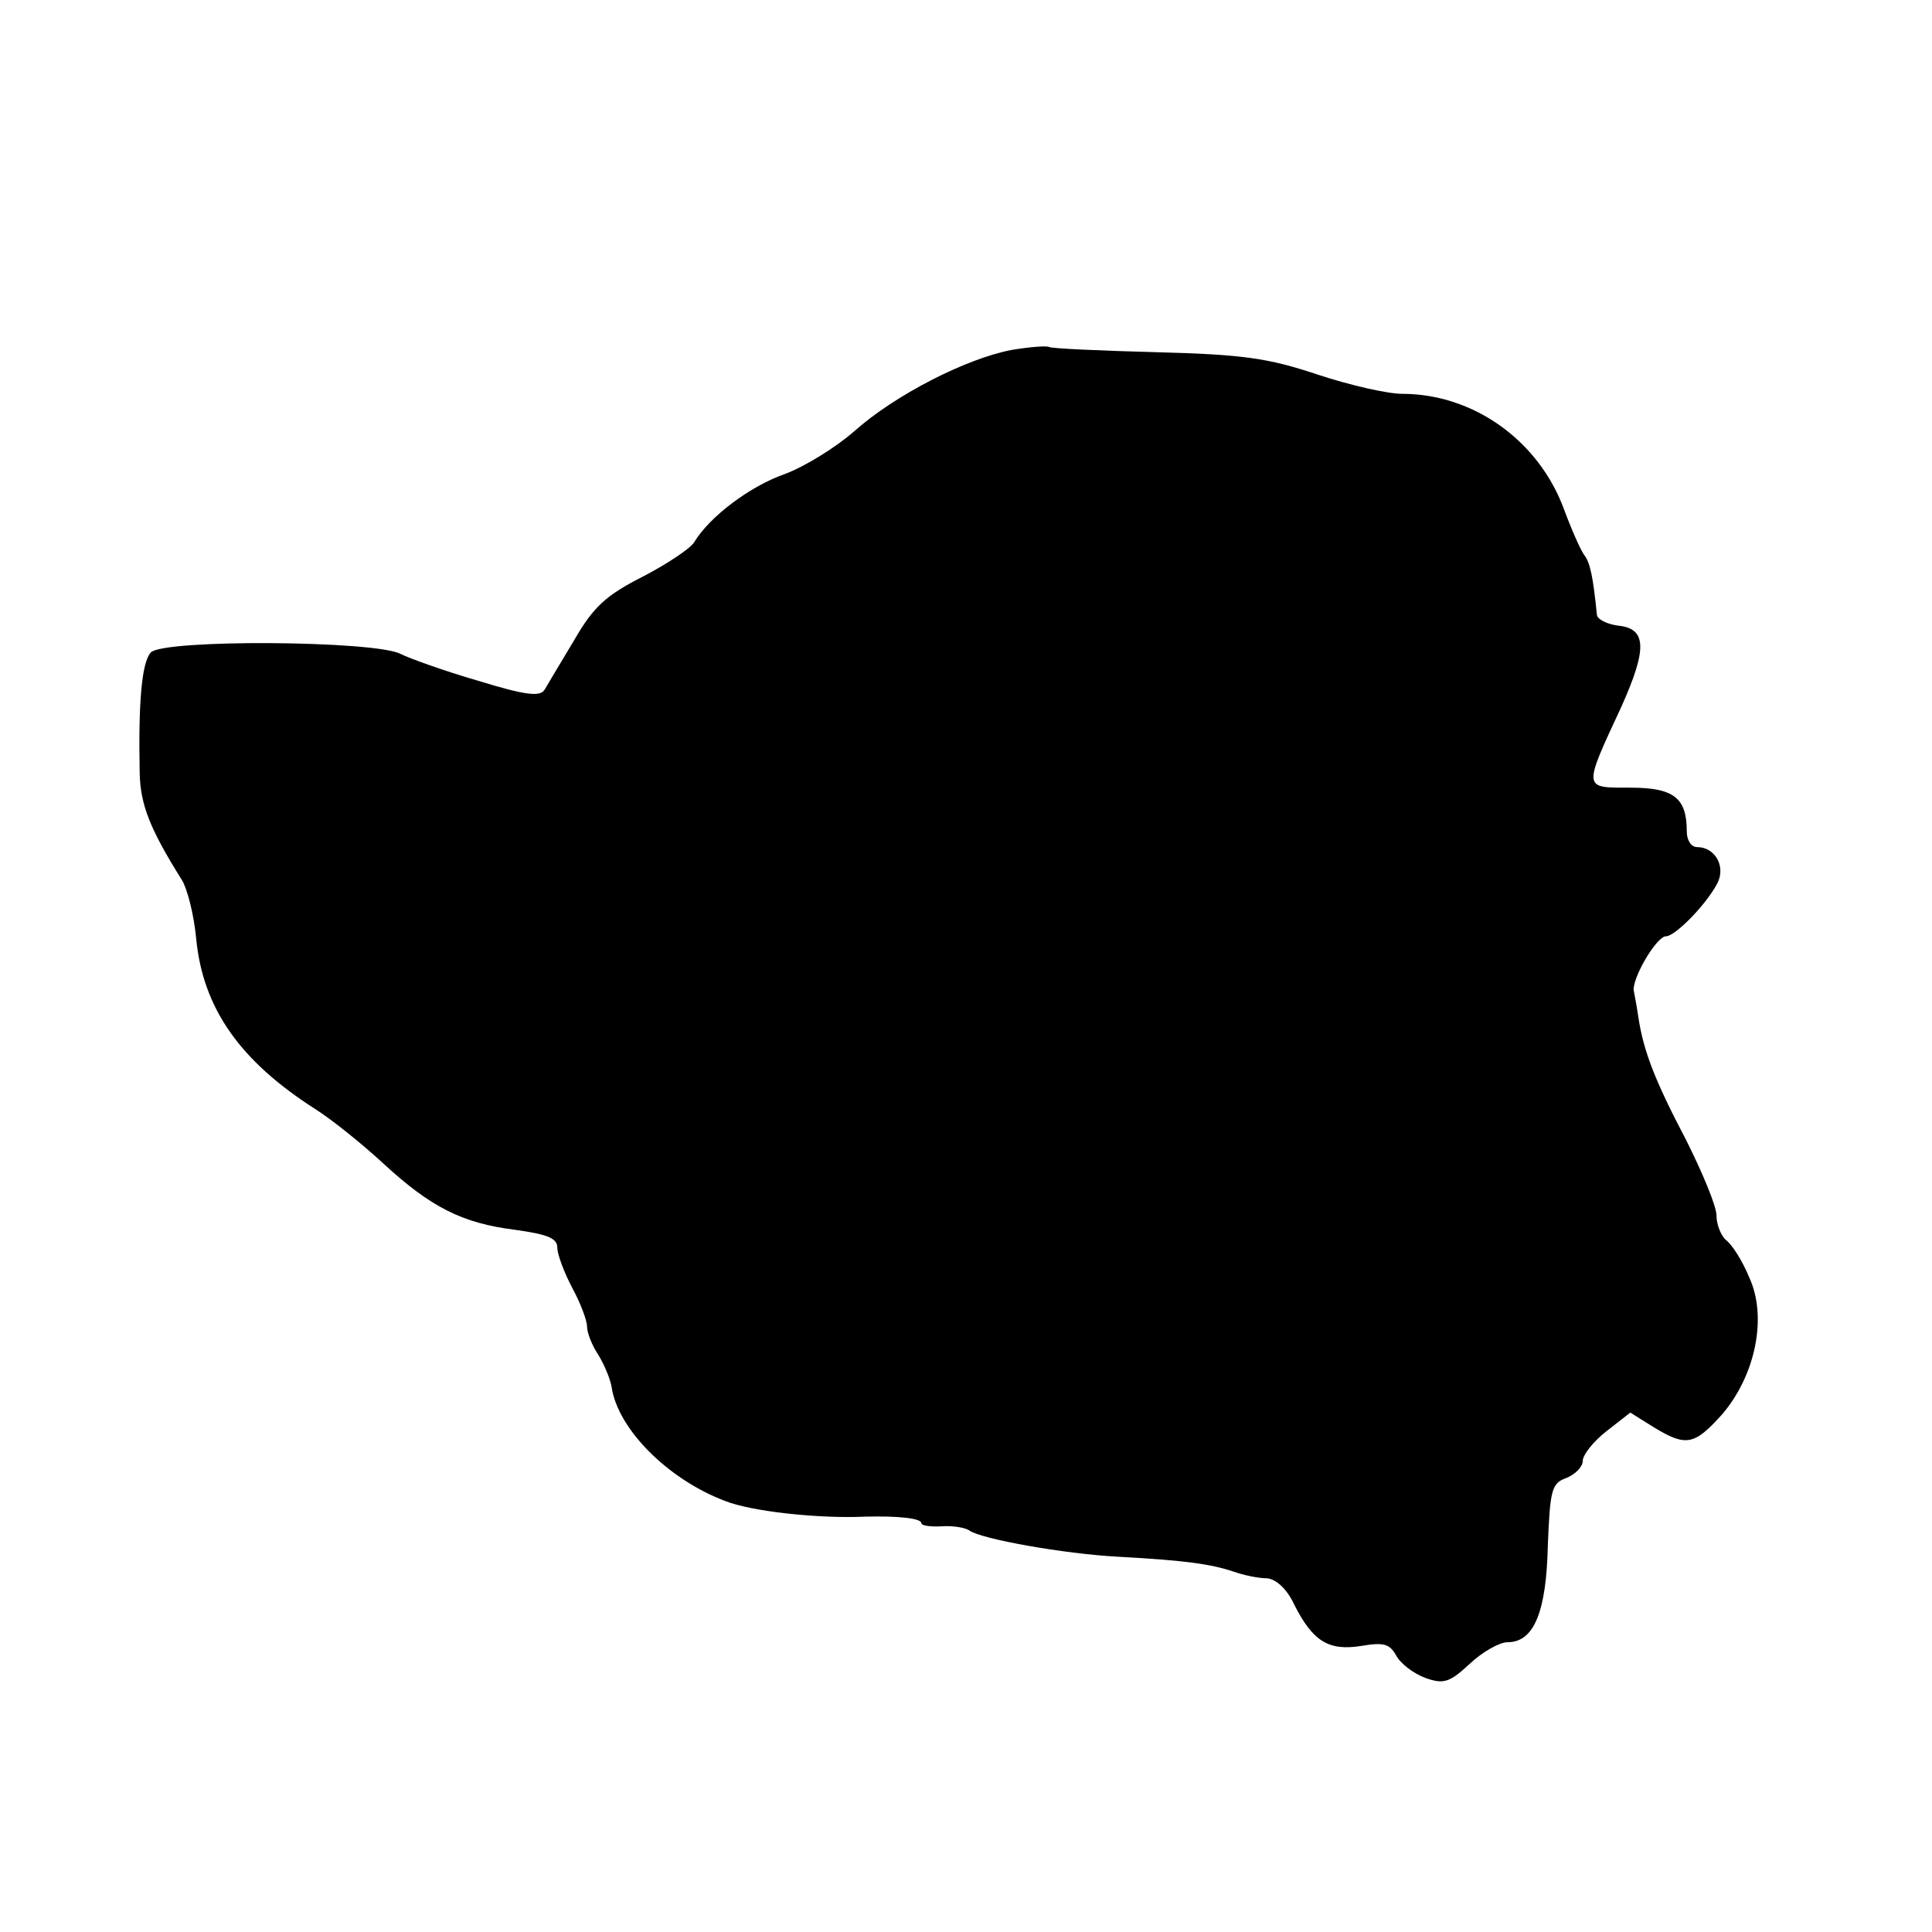
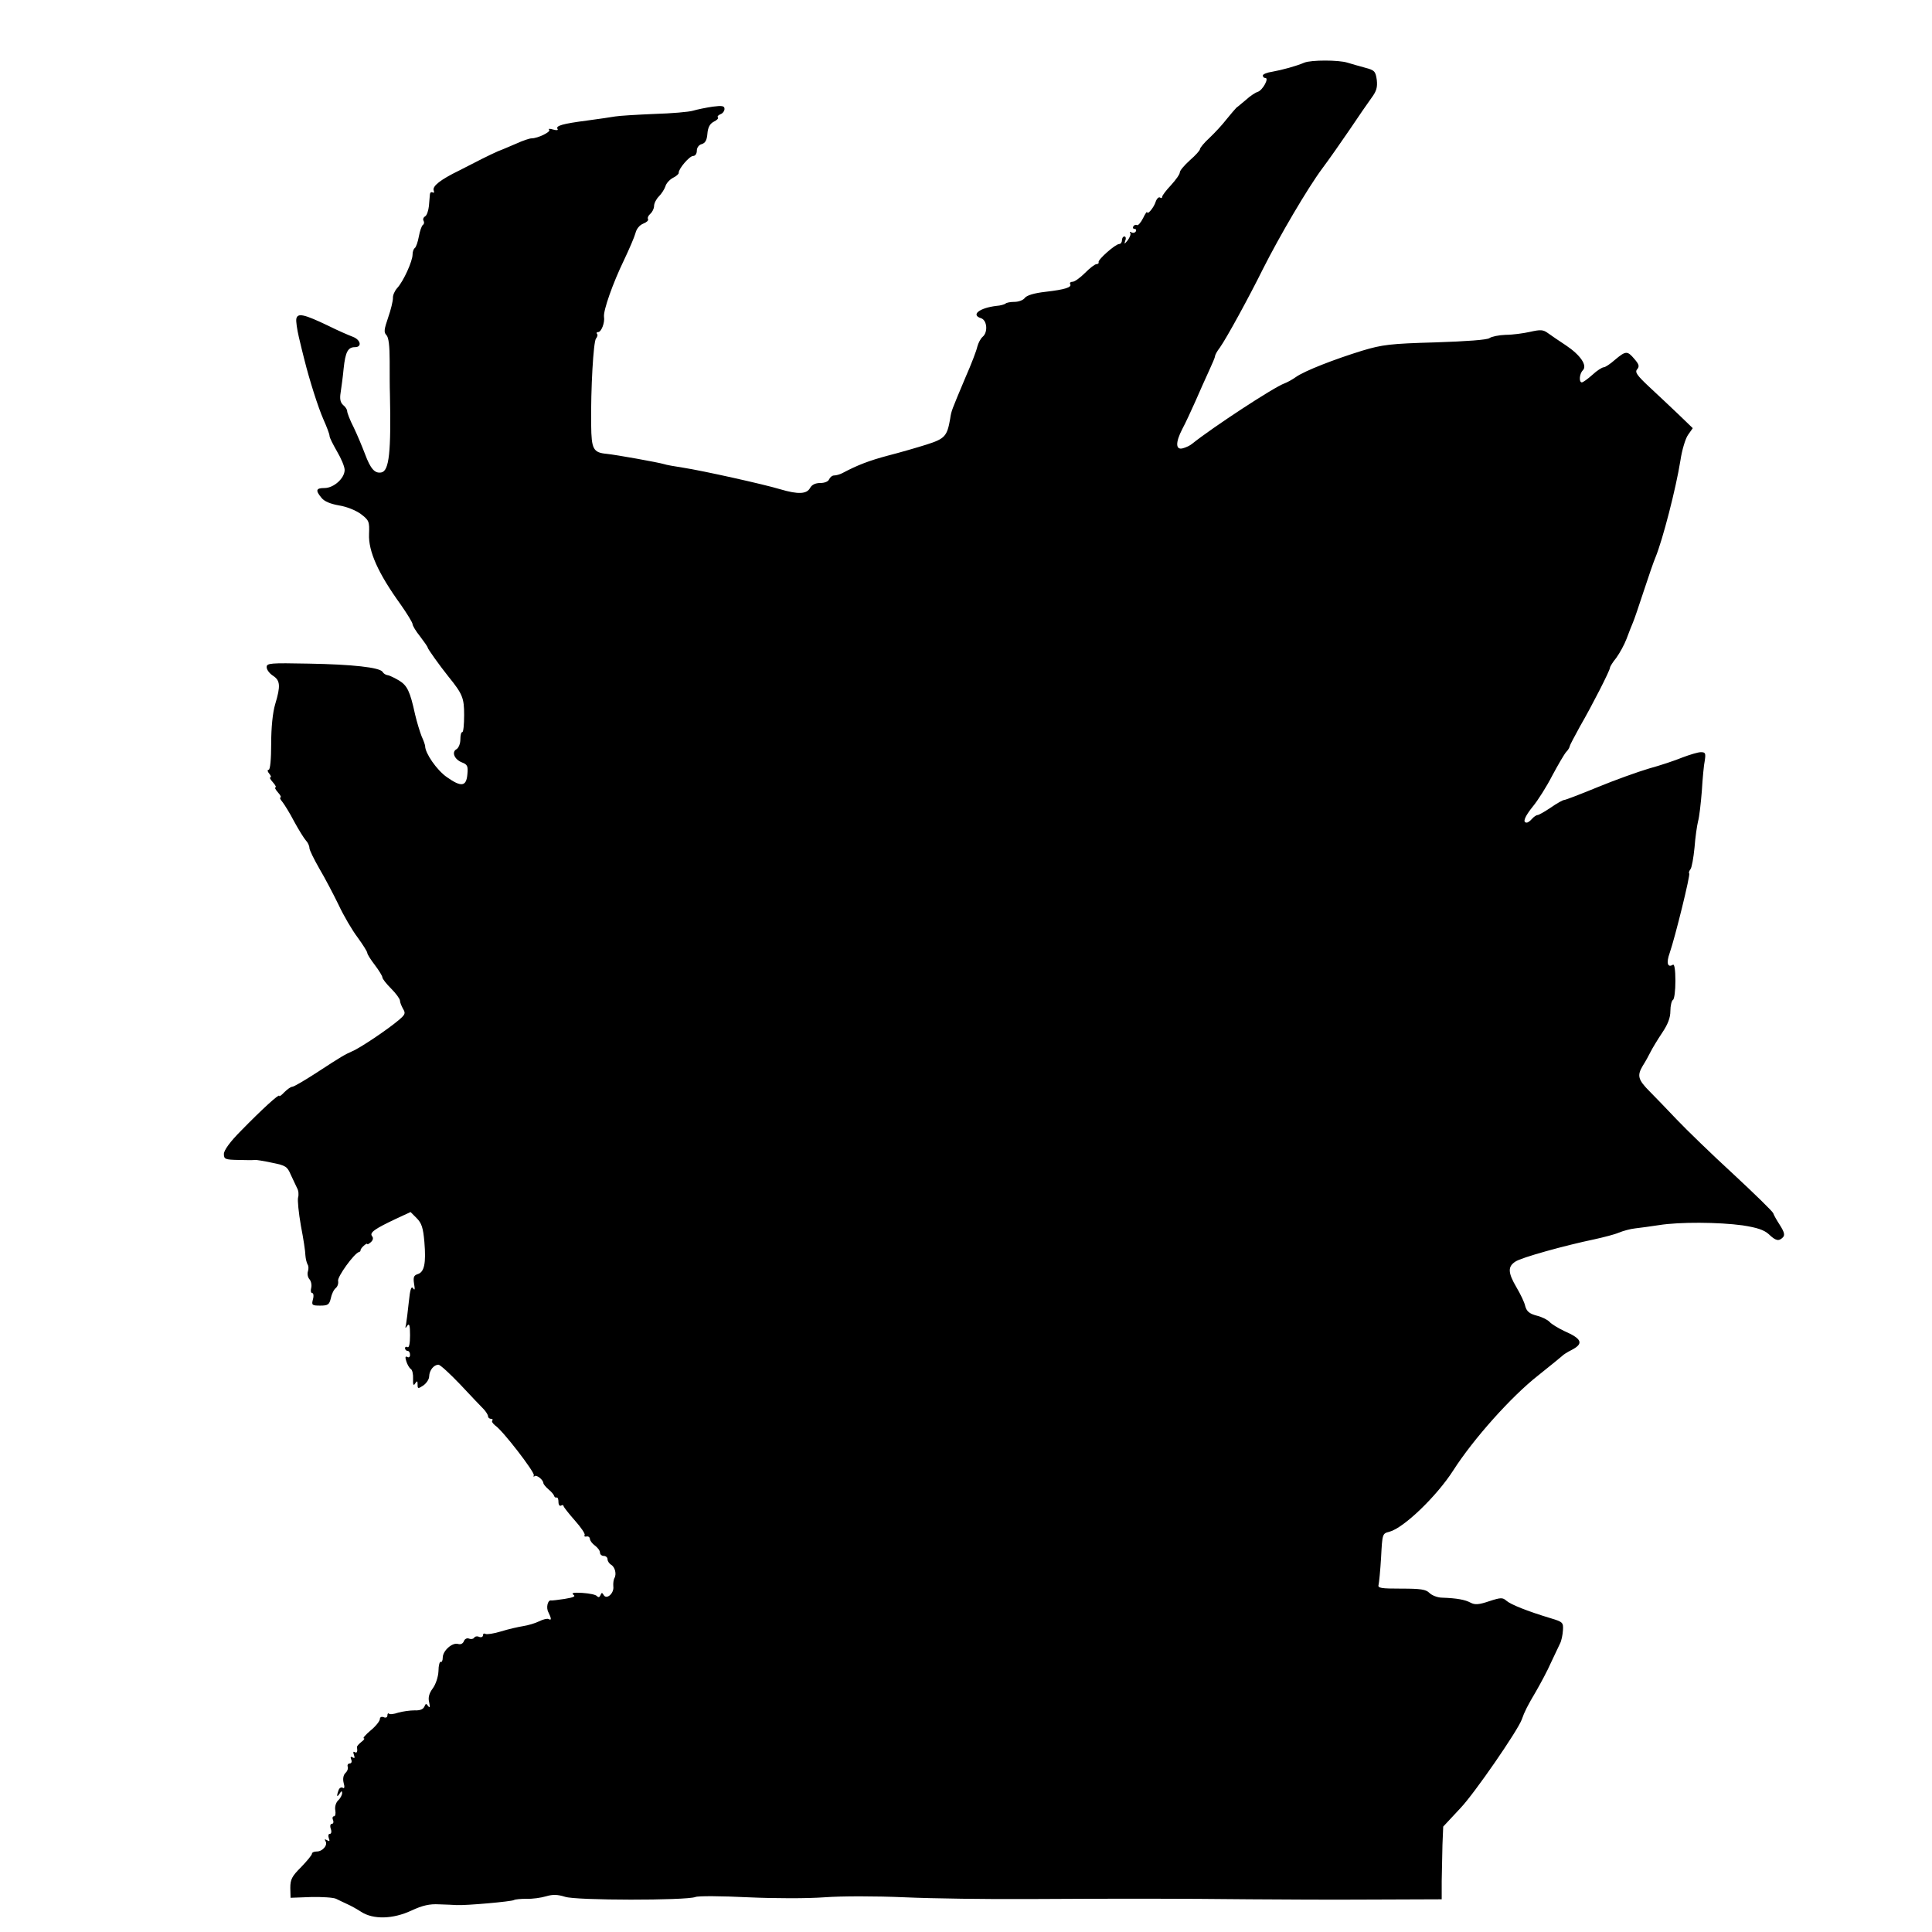
- <svg xmlns="http://www.w3.org/2000/svg" version="1.0" width="260pt" height="260pt" viewBox="0 0 260 260" preserveAspectRatio="xMidYMid meet">
-   <g transform="translate(0,260) scale(0.1,-0.1)" fill="#000000" stroke="none">
-     <path d="M1361 2129 c-62 -12 -157 -61 -211 -109 -25 -22 -67 -48 -94 -58 -46 -16 -101 -57 -122 -92 -5 -8 -36 -29 -69 -46 -49 -25 -66 -40 -92 -85 -18 -30 -36 -60 -40 -67 -6 -10 -25 -8 -90 12 -45 13 -92 30 -104 36 -34 18 -318 20 -336 2 -12 -13 -17 -65 -15 -163 1 -42 14 -75 56 -142 8 -12 17 -48 20 -80 9 -94 59 -165 161 -230 22 -14 63 -47 90 -72 65 -60 107 -81 178 -90 43 -6 57 -11 57 -24 0 -9 9 -33 20 -54 11 -20 20 -44 20 -52 0 -9 7 -26 15 -38 8 -13 16 -32 18 -43 8 -57 76 -125 153 -154 35 -14 126 -24 189 -21 43 1 75 -2 75 -9 0 -3 12 -5 28 -4 15 1 32 -2 37 -6 16 -11 125 -31 200 -35 92 -5 125 -10 155 -20 14 -5 34 -9 45 -9 12 -1 27 -14 37 -36 25 -49 46 -62 90 -55 30 5 38 3 47 -13 6 -11 23 -24 39 -30 25 -9 33 -6 60 19 17 16 40 29 51 29 35 0 52 40 54 130 3 75 5 84 25 91 12 5 22 15 22 23 0 8 14 26 32 40 l32 25 32 -20 c43 -26 54 -24 91 17 45 52 62 131 37 185 -9 22 -23 44 -31 50 -7 6 -13 21 -13 33 0 13 -19 58 -41 102 -42 80 -57 119 -64 164 -2 14 -5 30 -6 35 -5 15 30 75 43 75 12 0 53 41 69 71 12 23 -3 49 -27 49 -8 0 -14 9 -14 21 0 45 -17 59 -76 59 -64 0 -64 -3 -12 109 35 78 34 105 -4 109 -16 2 -29 9 -29 15 -5 50 -9 70 -17 80 -5 7 -17 34 -27 61 -34 93 -122 156 -218 156 -20 0 -72 12 -114 26 -66 22 -100 27 -216 30 -76 2 -142 5 -145 7 -4 2 -27 0 -51 -4z" />
+ <svg xmlns="http://www.w3.org/2000/svg" version="1.0" width="768pt" height="768pt" viewBox="0 0 768 768" preserveAspectRatio="xMidYMid meet">
+   <g transform="translate(0,768) scale(0.1,-0.1)" fill="#000000" stroke="none">
+     <path d="M5185 7431 c-33 -14 -88 -29 -127 -36 -21 -3 -38 -10 -38 -15 0 -6 4 -10 10 -10 16 0 -11 -49 -30 -55 -10 -3 -31 -17 -46 -31 -16 -13 -33 -28 -39 -32 -5 -5 -23 -26 -40 -47 -16 -21 -47 -54 -67 -73 -21 -19 -38 -40 -38 -45 0 -5 -18 -25 -40 -44 -22 -20 -40 -41 -40 -48 0 -8 -16 -30 -35 -51 -19 -20 -35 -41 -35 -46 0 -5 -4 -7 -9 -3 -5 3 -13 -5 -17 -17 -7 -23 -34 -55 -34 -41 0 4 -8 -7 -16 -24 -9 -18 -20 -30 -24 -28 -5 3 -11 1 -15 -5 -3 -5 -1 -10 5 -10 6 0 8 -5 5 -10 -4 -6 -11 -7 -17 -4 -6 4 -9 3 -5 -2 3 -5 -2 -18 -10 -29 -13 -16 -15 -17 -10 -2 4 9 2 17 -3 17 -6 0 -10 -7 -10 -15 0 -8 -5 -15 -11 -15 -15 0 -85 -62 -82 -72 2 -4 -2 -8 -8 -8 -7 0 -27 -16 -46 -35 -19 -19 -41 -35 -49 -35 -8 0 -13 -4 -10 -9 8 -13 -20 -22 -98 -31 -45 -5 -74 -14 -82 -24 -6 -9 -25 -16 -41 -16 -16 0 -33 -3 -36 -7 -4 -3 -20 -8 -36 -9 -68 -8 -103 -36 -61 -49 24 -8 28 -56 6 -74 -8 -7 -17 -24 -21 -39 -3 -15 -24 -70 -47 -122 -57 -136 -56 -132 -61 -165 -12 -69 -21 -79 -93 -102 -38 -12 -107 -32 -154 -44 -75 -20 -122 -38 -182 -70 -10 -5 -24 -9 -32 -9 -8 0 -16 -7 -20 -15 -3 -9 -18 -15 -35 -15 -20 0 -34 -7 -41 -20 -13 -24 -47 -26 -118 -5 -66 20 -309 74 -387 86 -33 5 -67 11 -75 14 -23 7 -190 37 -229 41 -53 5 -60 19 -61 114 -2 147 9 331 19 344 6 7 8 16 4 19 -3 4 -1 7 5 7 12 0 27 37 23 61 -3 25 35 133 79 224 21 44 42 93 46 108 4 17 16 32 31 38 13 5 22 13 19 18 -3 5 1 14 9 21 8 7 15 21 15 31 0 11 9 28 19 38 10 10 22 28 26 40 3 12 17 27 30 34 13 6 24 16 23 20 -1 16 43 67 57 67 9 0 15 9 15 21 0 12 8 23 19 26 14 4 21 15 23 41 2 26 10 40 25 48 13 6 20 14 17 17 -4 4 1 9 10 13 9 3 16 13 16 21 0 12 -9 14 -47 9 -27 -4 -61 -11 -78 -16 -16 -5 -86 -11 -155 -13 -69 -3 -138 -7 -155 -10 -16 -3 -66 -10 -110 -16 -100 -13 -126 -21 -119 -33 4 -6 -2 -7 -17 -3 -13 4 -21 4 -16 -1 8 -8 -45 -34 -70 -34 -8 0 -35 -9 -61 -21 -26 -11 -58 -25 -72 -30 -14 -6 -43 -20 -65 -31 -22 -11 -62 -32 -90 -46 -74 -36 -107 -62 -101 -79 3 -8 1 -11 -4 -8 -6 3 -10 0 -11 -7 -1 -7 -2 -28 -4 -47 -2 -18 -8 -37 -15 -41 -7 -4 -10 -12 -6 -18 3 -6 2 -13 -3 -16 -5 -4 -12 -24 -16 -46 -4 -22 -11 -42 -16 -46 -5 -3 -9 -15 -9 -26 0 -26 -36 -106 -61 -133 -10 -11 -18 -29 -17 -40 0 -11 -8 -46 -19 -77 -16 -47 -18 -59 -7 -70 9 -9 13 -43 13 -103 0 -49 0 -108 1 -130 5 -232 -3 -307 -34 -313 -26 -5 -43 14 -65 73 -11 29 -31 77 -45 106 -15 29 -26 58 -26 65 0 6 -7 17 -16 24 -11 10 -14 24 -10 49 3 20 9 63 12 96 7 66 17 85 45 85 29 0 23 29 -8 41 -16 6 -60 25 -98 44 -96 46 -122 52 -127 28 -2 -10 3 -43 10 -73 7 -30 17 -71 22 -90 20 -80 54 -188 76 -238 13 -29 24 -58 24 -65 0 -7 14 -34 30 -62 16 -27 30 -60 30 -73 0 -33 -43 -72 -80 -72 -34 0 -37 -9 -12 -39 11 -14 35 -24 69 -30 31 -5 66 -19 87 -34 33 -25 35 -30 33 -80 -3 -69 37 -157 125 -279 26 -37 48 -73 48 -79 0 -6 13 -28 30 -49 16 -21 30 -41 30 -44 0 -5 47 -71 83 -116 56 -69 62 -85 62 -152 0 -38 -3 -68 -7 -68 -5 0 -8 -13 -8 -30 0 -16 -7 -33 -15 -38 -21 -11 -9 -41 22 -53 21 -8 24 -15 21 -46 -4 -50 -24 -53 -82 -12 -40 28 -86 95 -86 123 0 4 -6 22 -14 39 -7 18 -19 57 -26 87 -20 92 -31 115 -64 135 -17 10 -37 20 -45 21 -8 1 -17 7 -20 13 -11 18 -121 30 -294 33 -153 3 -167 2 -167 -14 0 -10 11 -25 25 -34 29 -19 31 -40 9 -113 -10 -33 -16 -93 -16 -157 0 -63 -4 -104 -10 -104 -6 0 -5 -7 2 -15 7 -8 9 -15 5 -15 -5 0 0 -9 10 -20 10 -11 14 -20 10 -20 -4 0 0 -9 10 -20 10 -11 14 -20 10 -20 -4 0 -1 -8 7 -17 8 -10 30 -45 47 -78 18 -33 39 -67 47 -76 8 -8 14 -22 14 -30 0 -8 18 -44 39 -81 22 -37 56 -102 77 -145 20 -43 54 -101 76 -130 21 -29 38 -56 38 -61 0 -5 13 -26 30 -48 16 -21 30 -44 30 -49 0 -6 16 -26 35 -45 19 -19 35 -41 35 -48 0 -7 6 -21 12 -32 11 -18 9 -23 -17 -45 -42 -36 -155 -112 -185 -124 -29 -13 -39 -18 -146 -88 -45 -29 -86 -53 -92 -53 -6 0 -20 -10 -32 -22 -11 -12 -20 -18 -20 -14 0 9 -69 -54 -152 -139 -44 -44 -68 -78 -68 -92 0 -21 5 -23 58 -24 31 -1 61 -1 65 0 5 1 35 -4 68 -11 55 -11 61 -15 75 -48 9 -19 20 -43 25 -53 6 -10 7 -27 4 -37 -3 -10 2 -60 11 -112 10 -51 18 -104 18 -118 1 -14 5 -30 9 -37 4 -6 4 -18 1 -27 -3 -9 -1 -23 6 -31 7 -8 10 -24 7 -35 -3 -11 -1 -20 4 -20 5 0 7 -11 3 -25 -6 -23 -4 -25 29 -25 31 0 36 4 42 29 3 16 12 35 20 41 7 6 11 18 9 28 -4 16 64 110 83 115 4 1 7 4 6 7 0 3 5 11 13 18 8 7 14 10 14 7 0 -3 6 0 14 7 9 8 11 17 5 24 -11 14 10 29 95 69 l58 27 24 -24 c20 -20 26 -38 31 -95 7 -85 0 -120 -27 -128 -15 -5 -18 -12 -14 -38 4 -23 3 -28 -4 -18 -7 10 -12 -5 -17 -55 -4 -38 -9 -78 -11 -89 -4 -16 -3 -17 5 -5 8 11 11 2 11 -38 0 -33 -4 -51 -10 -47 -5 3 -10 1 -10 -4 0 -6 5 -11 10 -11 6 0 10 -7 10 -16 0 -8 -5 -12 -11 -8 -8 4 -9 -1 -4 -17 4 -13 12 -27 18 -31 6 -3 10 -21 9 -39 -1 -24 2 -29 8 -19 8 12 10 12 10 -4 0 -17 2 -17 22 -4 13 9 24 25 24 37 1 25 19 46 37 46 7 0 46 -36 87 -79 41 -44 83 -88 93 -98 9 -10 17 -22 17 -28 0 -5 5 -10 12 -10 6 0 8 -3 5 -7 -4 -3 2 -12 12 -20 30 -20 156 -184 153 -197 -2 -6 -1 -8 3 -4 8 7 35 -15 35 -28 0 -3 9 -15 21 -25 11 -9 21 -21 22 -26 1 -4 5 -7 9 -6 5 2 8 -6 8 -18 0 -11 5 -17 10 -14 6 3 10 3 10 -2 1 -4 21 -30 45 -57 24 -27 42 -53 39 -58 -3 -5 0 -7 7 -6 7 2 13 -2 14 -9 0 -7 9 -19 20 -27 11 -8 20 -20 20 -28 0 -7 7 -13 15 -13 8 0 15 -6 15 -13 0 -7 6 -17 14 -22 16 -9 23 -38 13 -54 -3 -6 -5 -20 -4 -32 4 -27 -26 -54 -38 -35 -6 11 -9 11 -13 0 -4 -9 -8 -10 -14 -4 -4 6 -30 11 -58 13 -34 2 -45 0 -36 -7 11 -7 1 -11 -35 -17 -27 -4 -51 -7 -54 -6 -13 2 -20 -30 -10 -47 12 -24 13 -34 1 -27 -5 3 -22 -1 -38 -9 -16 -8 -44 -16 -63 -19 -19 -3 -59 -12 -88 -21 -29 -9 -57 -13 -62 -10 -6 3 -10 1 -10 -5 0 -7 -7 -10 -15 -7 -8 4 -17 2 -20 -3 -3 -5 -12 -7 -20 -4 -8 4 -18 -1 -21 -10 -4 -10 -13 -14 -23 -11 -23 7 -61 -27 -61 -54 0 -12 -4 -20 -8 -17 -4 2 -9 -14 -9 -37 -1 -23 -11 -53 -23 -69 -14 -19 -19 -36 -14 -55 4 -19 3 -24 -4 -15 -7 11 -10 11 -15 -2 -5 -11 -18 -16 -39 -15 -18 0 -47 -4 -65 -9 -17 -6 -34 -8 -37 -4 -3 3 -6 0 -6 -7 0 -8 -7 -11 -15 -7 -9 3 -15 0 -15 -8 0 -7 -16 -28 -37 -45 -20 -17 -32 -31 -27 -31 5 0 1 -7 -9 -14 -10 -8 -18 -17 -18 -20 3 -20 0 -26 -9 -21 -6 4 -7 -1 -3 -11 4 -12 3 -15 -5 -10 -8 5 -10 2 -6 -8 4 -9 1 -16 -6 -16 -6 0 -10 -6 -8 -12 3 -7 -1 -19 -9 -26 -8 -8 -11 -23 -7 -39 5 -17 3 -24 -3 -20 -6 4 -14 0 -17 -9 -9 -24 -7 -31 4 -14 7 11 10 12 10 2 0 -7 -7 -21 -16 -29 -9 -9 -14 -26 -11 -40 2 -12 0 -23 -5 -23 -6 0 -8 -7 -4 -15 3 -8 1 -15 -5 -15 -6 0 -8 -9 -4 -20 4 -11 2 -20 -4 -20 -6 0 -7 -7 -4 -17 5 -12 3 -14 -7 -8 -9 5 -11 4 -6 -4 10 -16 -12 -41 -35 -41 -11 0 -19 -4 -19 -9 0 -5 -19 -28 -43 -53 -37 -37 -43 -49 -43 -83 l1 -39 81 3 c45 1 90 -2 100 -7 11 -5 30 -15 44 -21 14 -6 39 -20 56 -31 48 -31 126 -29 199 5 45 21 73 27 110 25 28 -1 59 -2 70 -3 38 -2 218 14 228 20 5 3 28 5 50 5 23 -1 58 4 78 10 27 8 46 7 75 -2 43 -15 480 -15 518 -1 11 5 105 4 209 -1 111 -5 235 -5 305 0 68 5 201 5 317 0 110 -5 333 -8 495 -7 358 2 595 2 880 -1 118 -1 338 -2 488 -1 l273 1 0 73 c1 39 2 104 3 144 l3 72 69 74 c56 59 226 306 243 351 11 32 24 57 56 111 19 33 47 85 60 115 14 30 30 64 36 76 6 11 11 36 12 54 2 30 -1 33 -48 47 -96 29 -160 55 -177 70 -15 13 -22 13 -68 -2 -41 -14 -57 -15 -74 -6 -22 12 -55 18 -113 20 -18 0 -41 9 -51 19 -14 14 -35 17 -112 17 -80 0 -94 2 -90 15 2 8 7 57 10 109 5 94 5 95 33 102 57 15 188 141 254 244 80 125 231 294 337 377 50 40 93 75 96 78 3 4 20 15 38 24 48 25 41 44 -30 75 -25 12 -51 28 -58 36 -7 8 -30 20 -51 25 -30 8 -40 17 -46 38 -3 15 -19 48 -35 75 -34 58 -35 82 -4 102 23 16 196 64 316 89 36 8 79 19 95 26 17 7 46 15 65 17 19 2 62 8 95 13 81 13 237 12 332 -1 58 -9 85 -18 104 -35 28 -27 40 -29 56 -13 9 9 6 21 -11 48 -13 20 -25 41 -27 48 -2 7 -74 77 -159 156 -85 78 -186 176 -225 217 -38 40 -86 90 -106 110 -48 48 -52 64 -29 103 11 17 25 43 32 57 7 14 27 47 45 74 23 34 33 60 33 87 0 21 5 41 10 44 6 3 10 38 10 76 0 44 -4 68 -10 64 -21 -13 -27 7 -13 46 23 67 83 312 78 317 -3 3 0 10 5 17 5 6 12 45 16 86 3 41 10 88 14 104 5 17 11 71 15 120 3 50 8 105 12 123 4 28 2 32 -16 32 -11 0 -44 -10 -73 -21 -29 -12 -89 -32 -133 -44 -44 -13 -136 -46 -204 -74 -68 -28 -128 -51 -133 -51 -5 0 -29 -13 -53 -30 -24 -16 -48 -30 -53 -30 -5 0 -15 -7 -22 -15 -7 -8 -16 -15 -21 -15 -18 0 -8 24 25 65 19 23 54 78 76 121 23 43 48 86 56 95 8 8 14 19 14 23 0 3 19 39 41 79 48 83 119 222 119 233 0 4 11 22 25 39 13 18 32 52 41 76 9 24 20 53 25 64 5 11 24 67 43 125 19 58 40 119 47 135 28 68 81 272 99 385 6 41 20 87 30 101 l19 27 -57 55 c-31 30 -84 79 -117 110 -48 45 -57 58 -47 69 10 12 7 20 -11 41 -28 33 -34 33 -77 -3 -19 -17 -39 -30 -45 -30 -6 0 -27 -13 -45 -30 -18 -16 -37 -30 -42 -30 -12 0 -10 34 4 48 19 19 -10 61 -67 99 -27 18 -60 40 -72 49 -19 14 -30 14 -70 5 -27 -6 -70 -12 -98 -12 -27 -1 -56 -7 -64 -13 -9 -7 -92 -13 -215 -17 -179 -5 -211 -9 -291 -33 -110 -34 -229 -80 -264 -105 -14 -10 -34 -21 -45 -25 -42 -15 -286 -175 -367 -240 -8 -7 -25 -15 -37 -18 -29 -8 -30 23 -2 77 12 22 35 72 52 110 17 39 41 93 54 121 13 28 24 54 24 58 0 5 8 20 19 34 27 38 116 201 171 312 66 131 178 322 236 400 27 36 76 106 110 156 34 51 73 107 86 125 20 27 24 42 21 71 -5 35 -9 39 -47 49 -22 6 -54 15 -70 20 -35 11 -144 11 -171 0z" />
  </g>
</svg>
